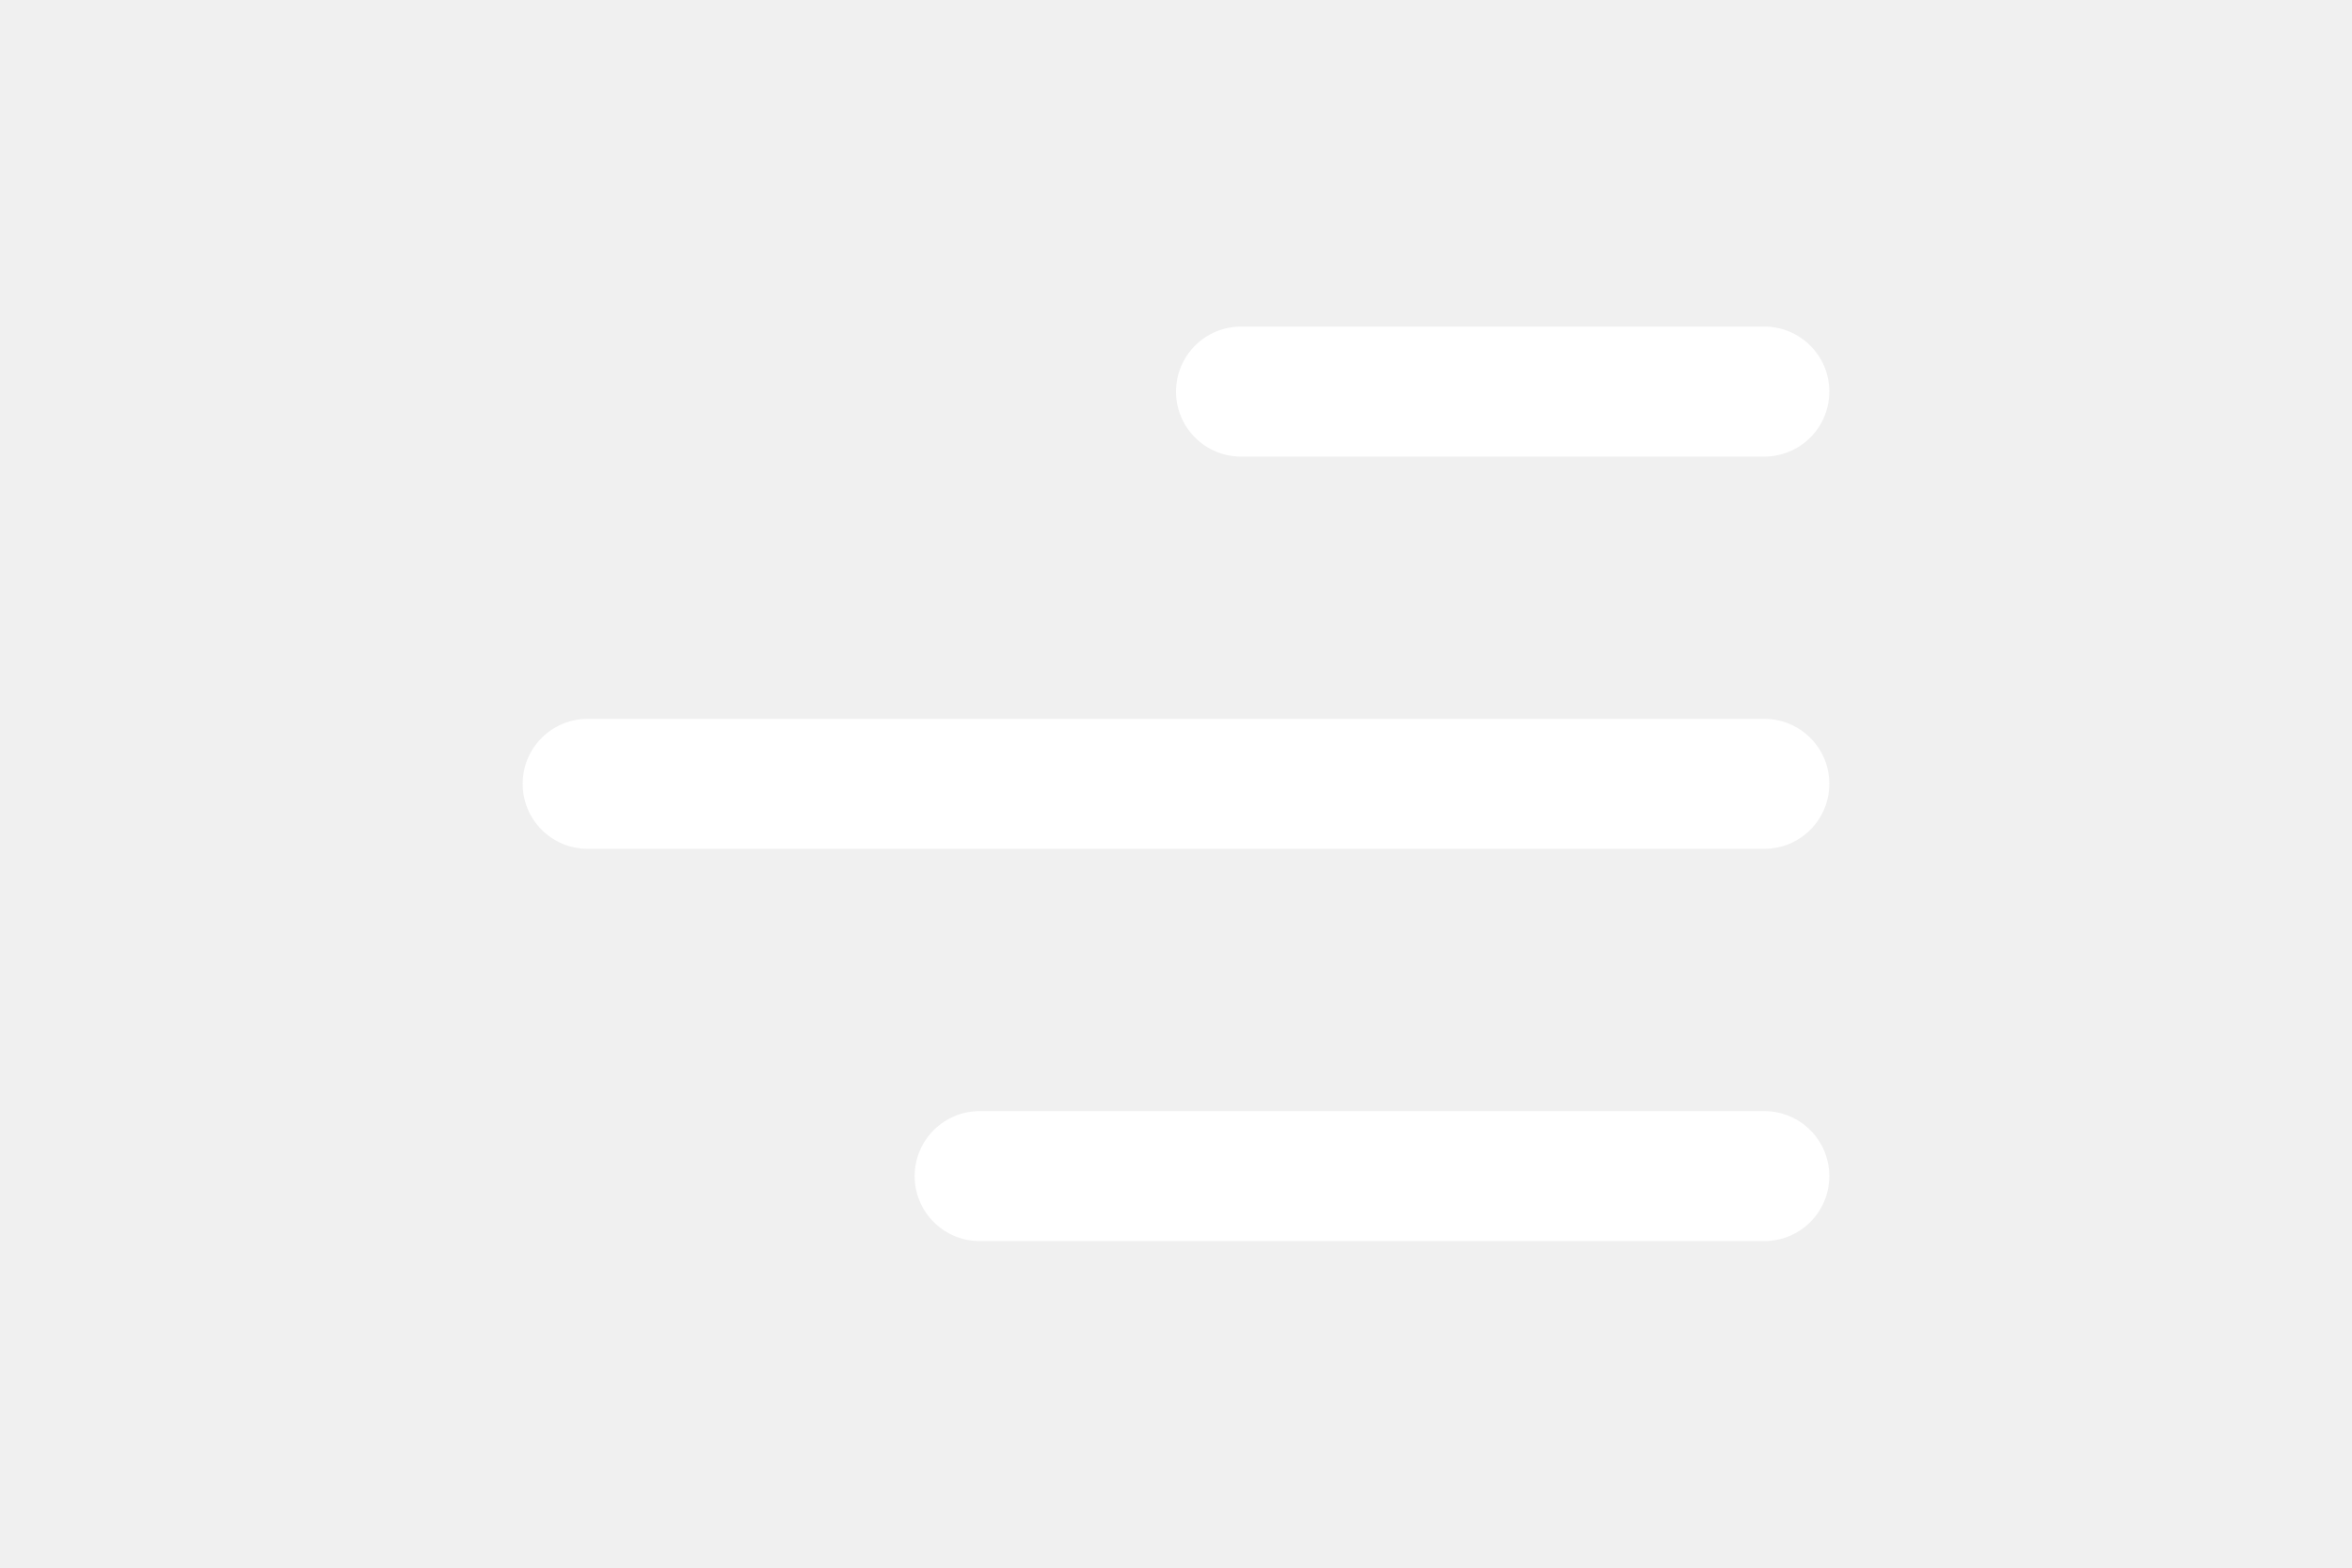
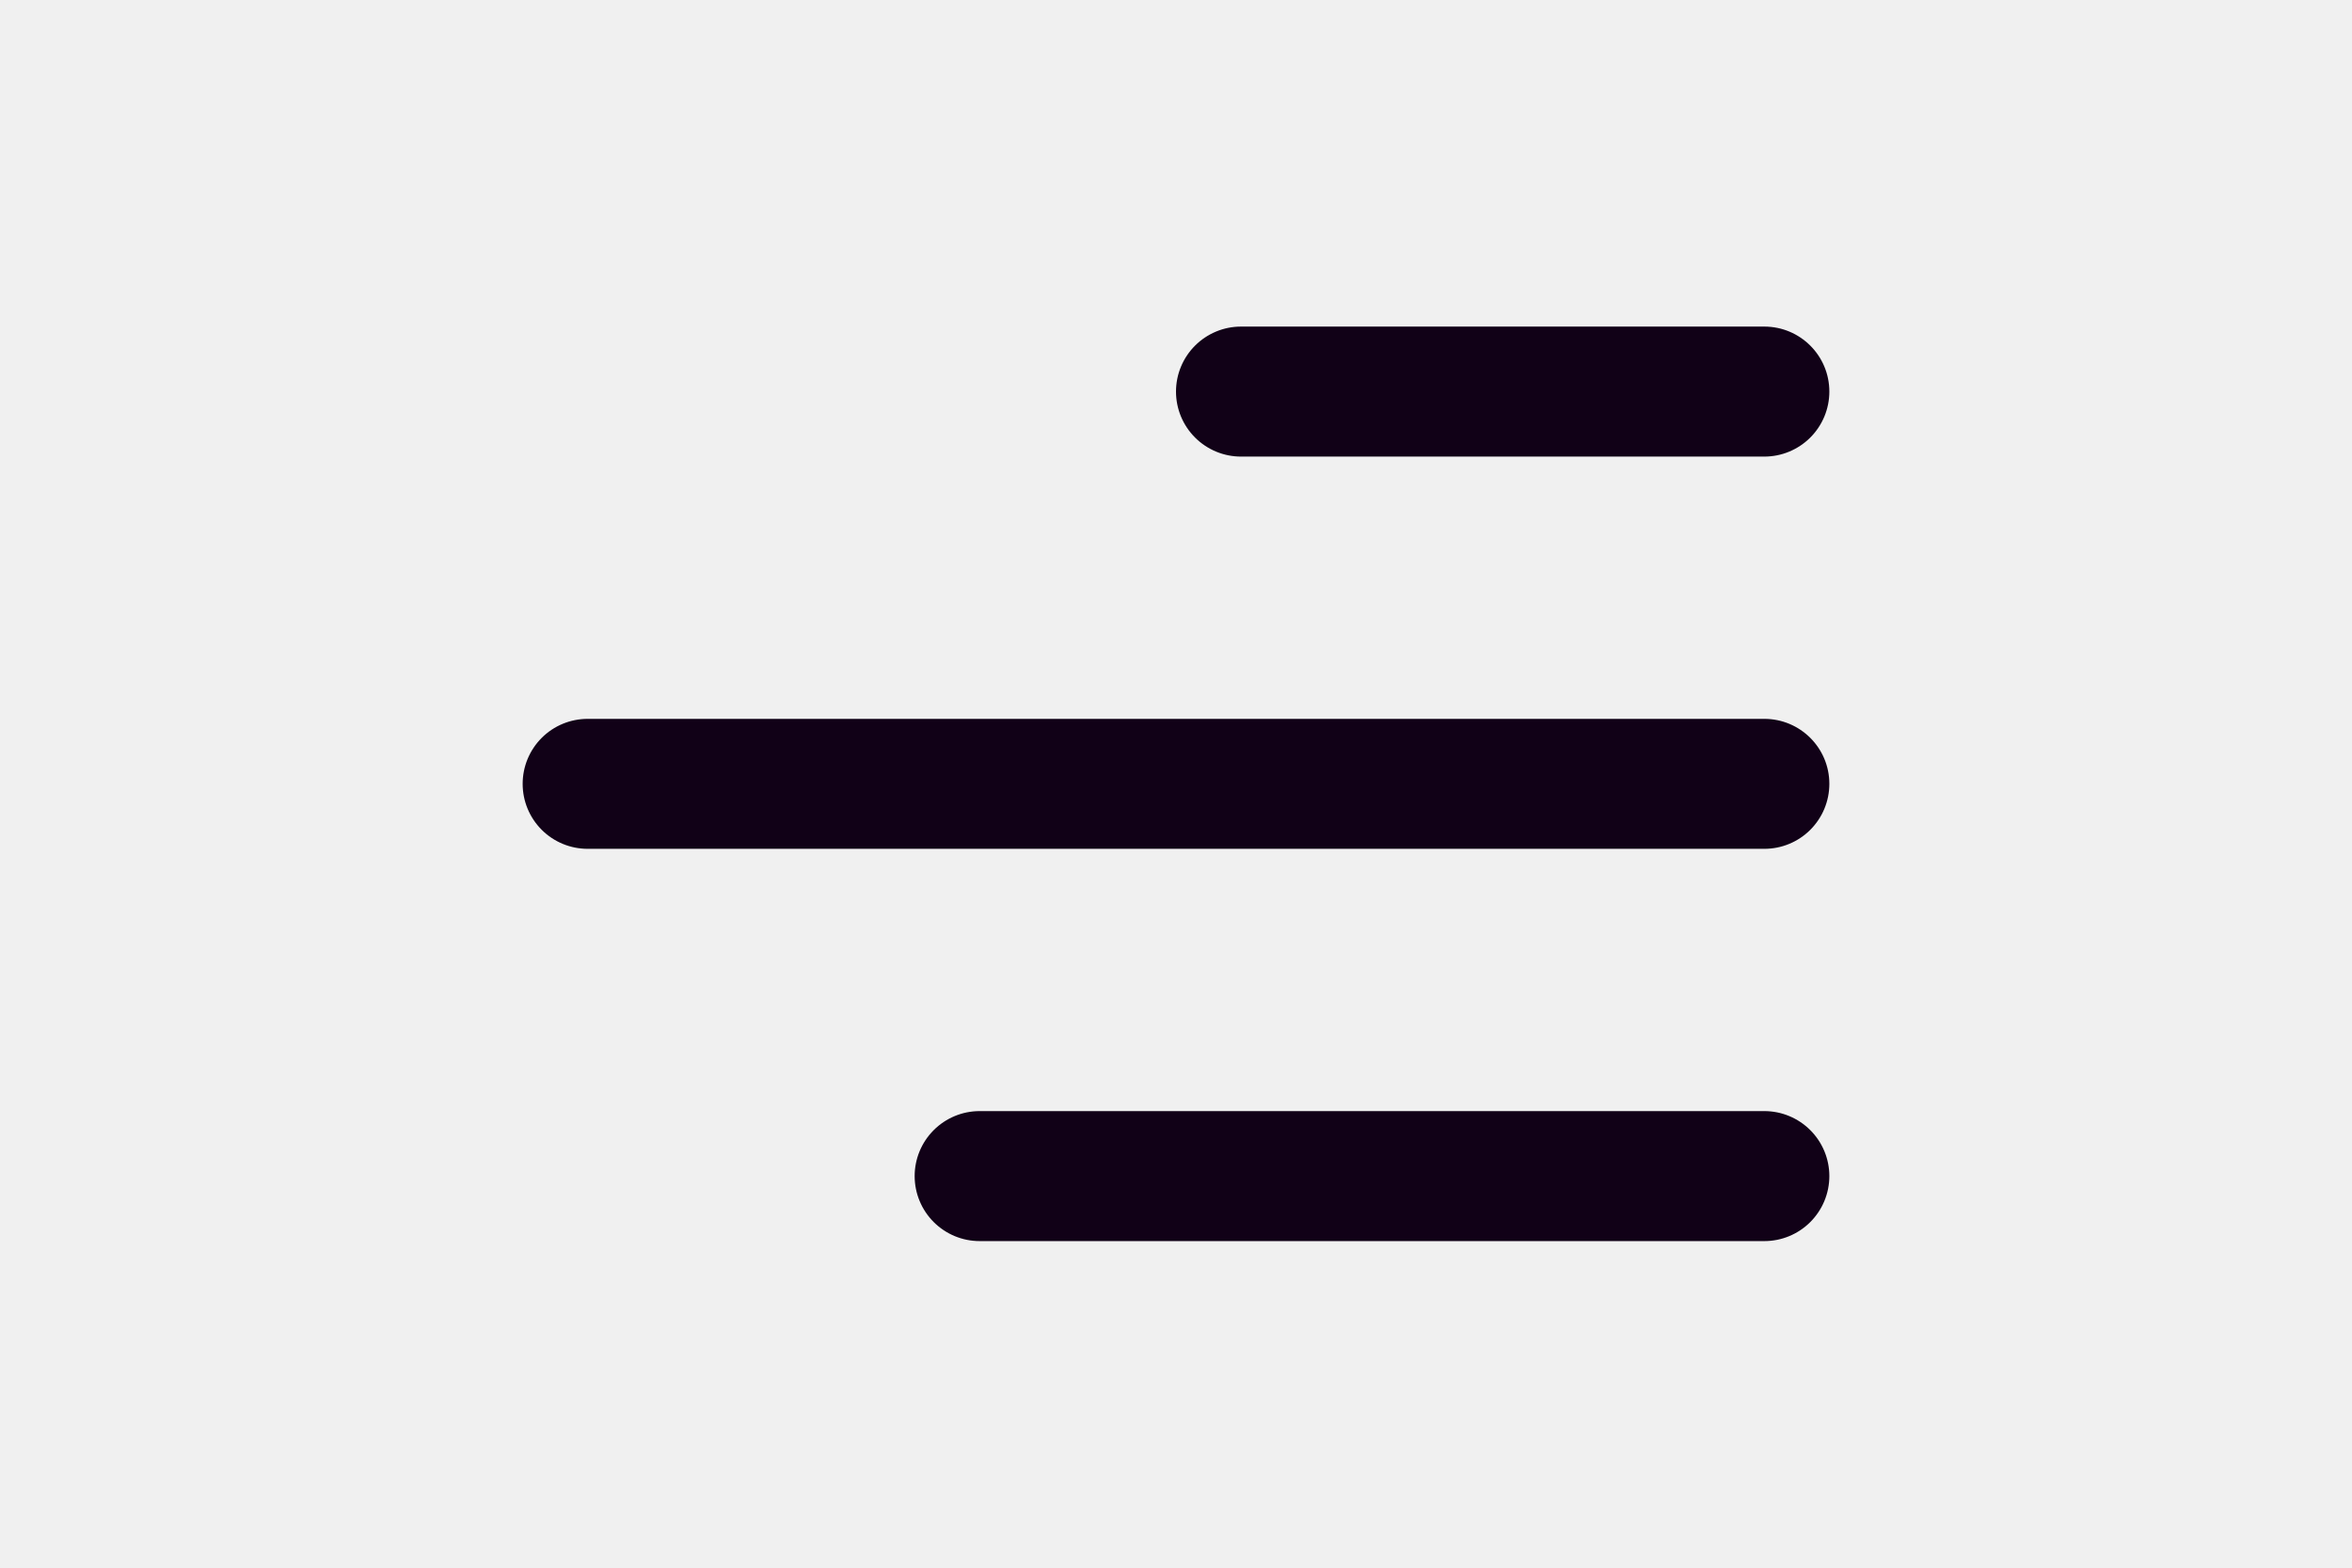
<svg xmlns="http://www.w3.org/2000/svg" width="30" height="20" viewBox="0 0 40 40" fill="none">
  <g id="gg:menu-left">
    <g id="Group">
-       <path id="Vector" d="M36.667 9.992C36.667 9.075 35.923 8.333 35.008 8.333H21.658C21.219 8.333 20.797 8.508 20.486 8.819C20.175 9.13 20 9.552 20 9.992C20 10.431 20.175 10.853 20.486 11.164C20.797 11.475 21.219 11.65 21.658 11.65H35.008C35.448 11.65 35.87 11.475 36.181 11.164C36.492 10.853 36.667 10.431 36.667 9.992Z" fill="white" />
-       <path id="Vector_2" d="M36.667 20C36.667 19.083 35.923 18.342 35.008 18.342H4.992C4.552 18.342 4.13 18.516 3.819 18.827C3.508 19.138 3.333 19.56 3.333 20C3.333 20.44 3.508 20.862 3.819 21.173C4.13 21.484 4.552 21.658 4.992 21.658H35.008C35.448 21.658 35.87 21.484 36.181 21.173C36.492 20.862 36.667 20.44 36.667 20Z" fill="white" />
-       <path id="Vector_3" d="M35.008 28.35C35.448 28.35 35.87 28.525 36.181 28.836C36.492 29.147 36.667 29.569 36.667 30.008C36.667 30.448 36.492 30.87 36.181 31.181C35.87 31.492 35.448 31.667 35.008 31.667H14.992C14.552 31.667 14.13 31.492 13.819 31.181C13.508 30.87 13.333 30.448 13.333 30.008C13.333 29.569 13.508 29.147 13.819 28.836C14.13 28.525 14.552 28.35 14.992 28.35H35.008Z" fill="white" />
+       <path id="Vector" d="M36.667 9.992C36.667 9.075 35.923 8.333 35.008 8.333H21.658C21.219 8.333 20.797 8.508 20.486 8.819C20.175 9.13 20 9.552 20 9.992C20 10.431 20.175 10.853 20.486 11.164C20.797 11.475 21.219 11.65 21.658 11.65H35.008C35.448 11.65 35.87 11.475 36.181 11.164C36.492 10.853 36.667 10.431 36.667 9.992Z" fill="#110117" />
+       <path id="Vector_2" d="M36.667 20C36.667 19.083 35.923 18.342 35.008 18.342H4.992C4.552 18.342 4.13 18.516 3.819 18.827C3.508 19.138 3.333 19.56 3.333 20C3.333 20.44 3.508 20.862 3.819 21.173C4.13 21.484 4.552 21.658 4.992 21.658H35.008C35.448 21.658 35.87 21.484 36.181 21.173C36.492 20.862 36.667 20.44 36.667 20Z" fill="#110117" />
+       <path id="Vector_3" d="M35.008 28.35C35.448 28.35 35.87 28.525 36.181 28.836C36.492 29.147 36.667 29.569 36.667 30.008C36.667 30.448 36.492 30.87 36.181 31.181C35.87 31.492 35.448 31.667 35.008 31.667H14.992C14.552 31.667 14.13 31.492 13.819 31.181C13.508 30.87 13.333 30.448 13.333 30.008C13.333 29.569 13.508 29.147 13.819 28.836C14.13 28.525 14.552 28.35 14.992 28.35H35.008Z" fill="#110117" />
    </g>
  </g>
</svg>
